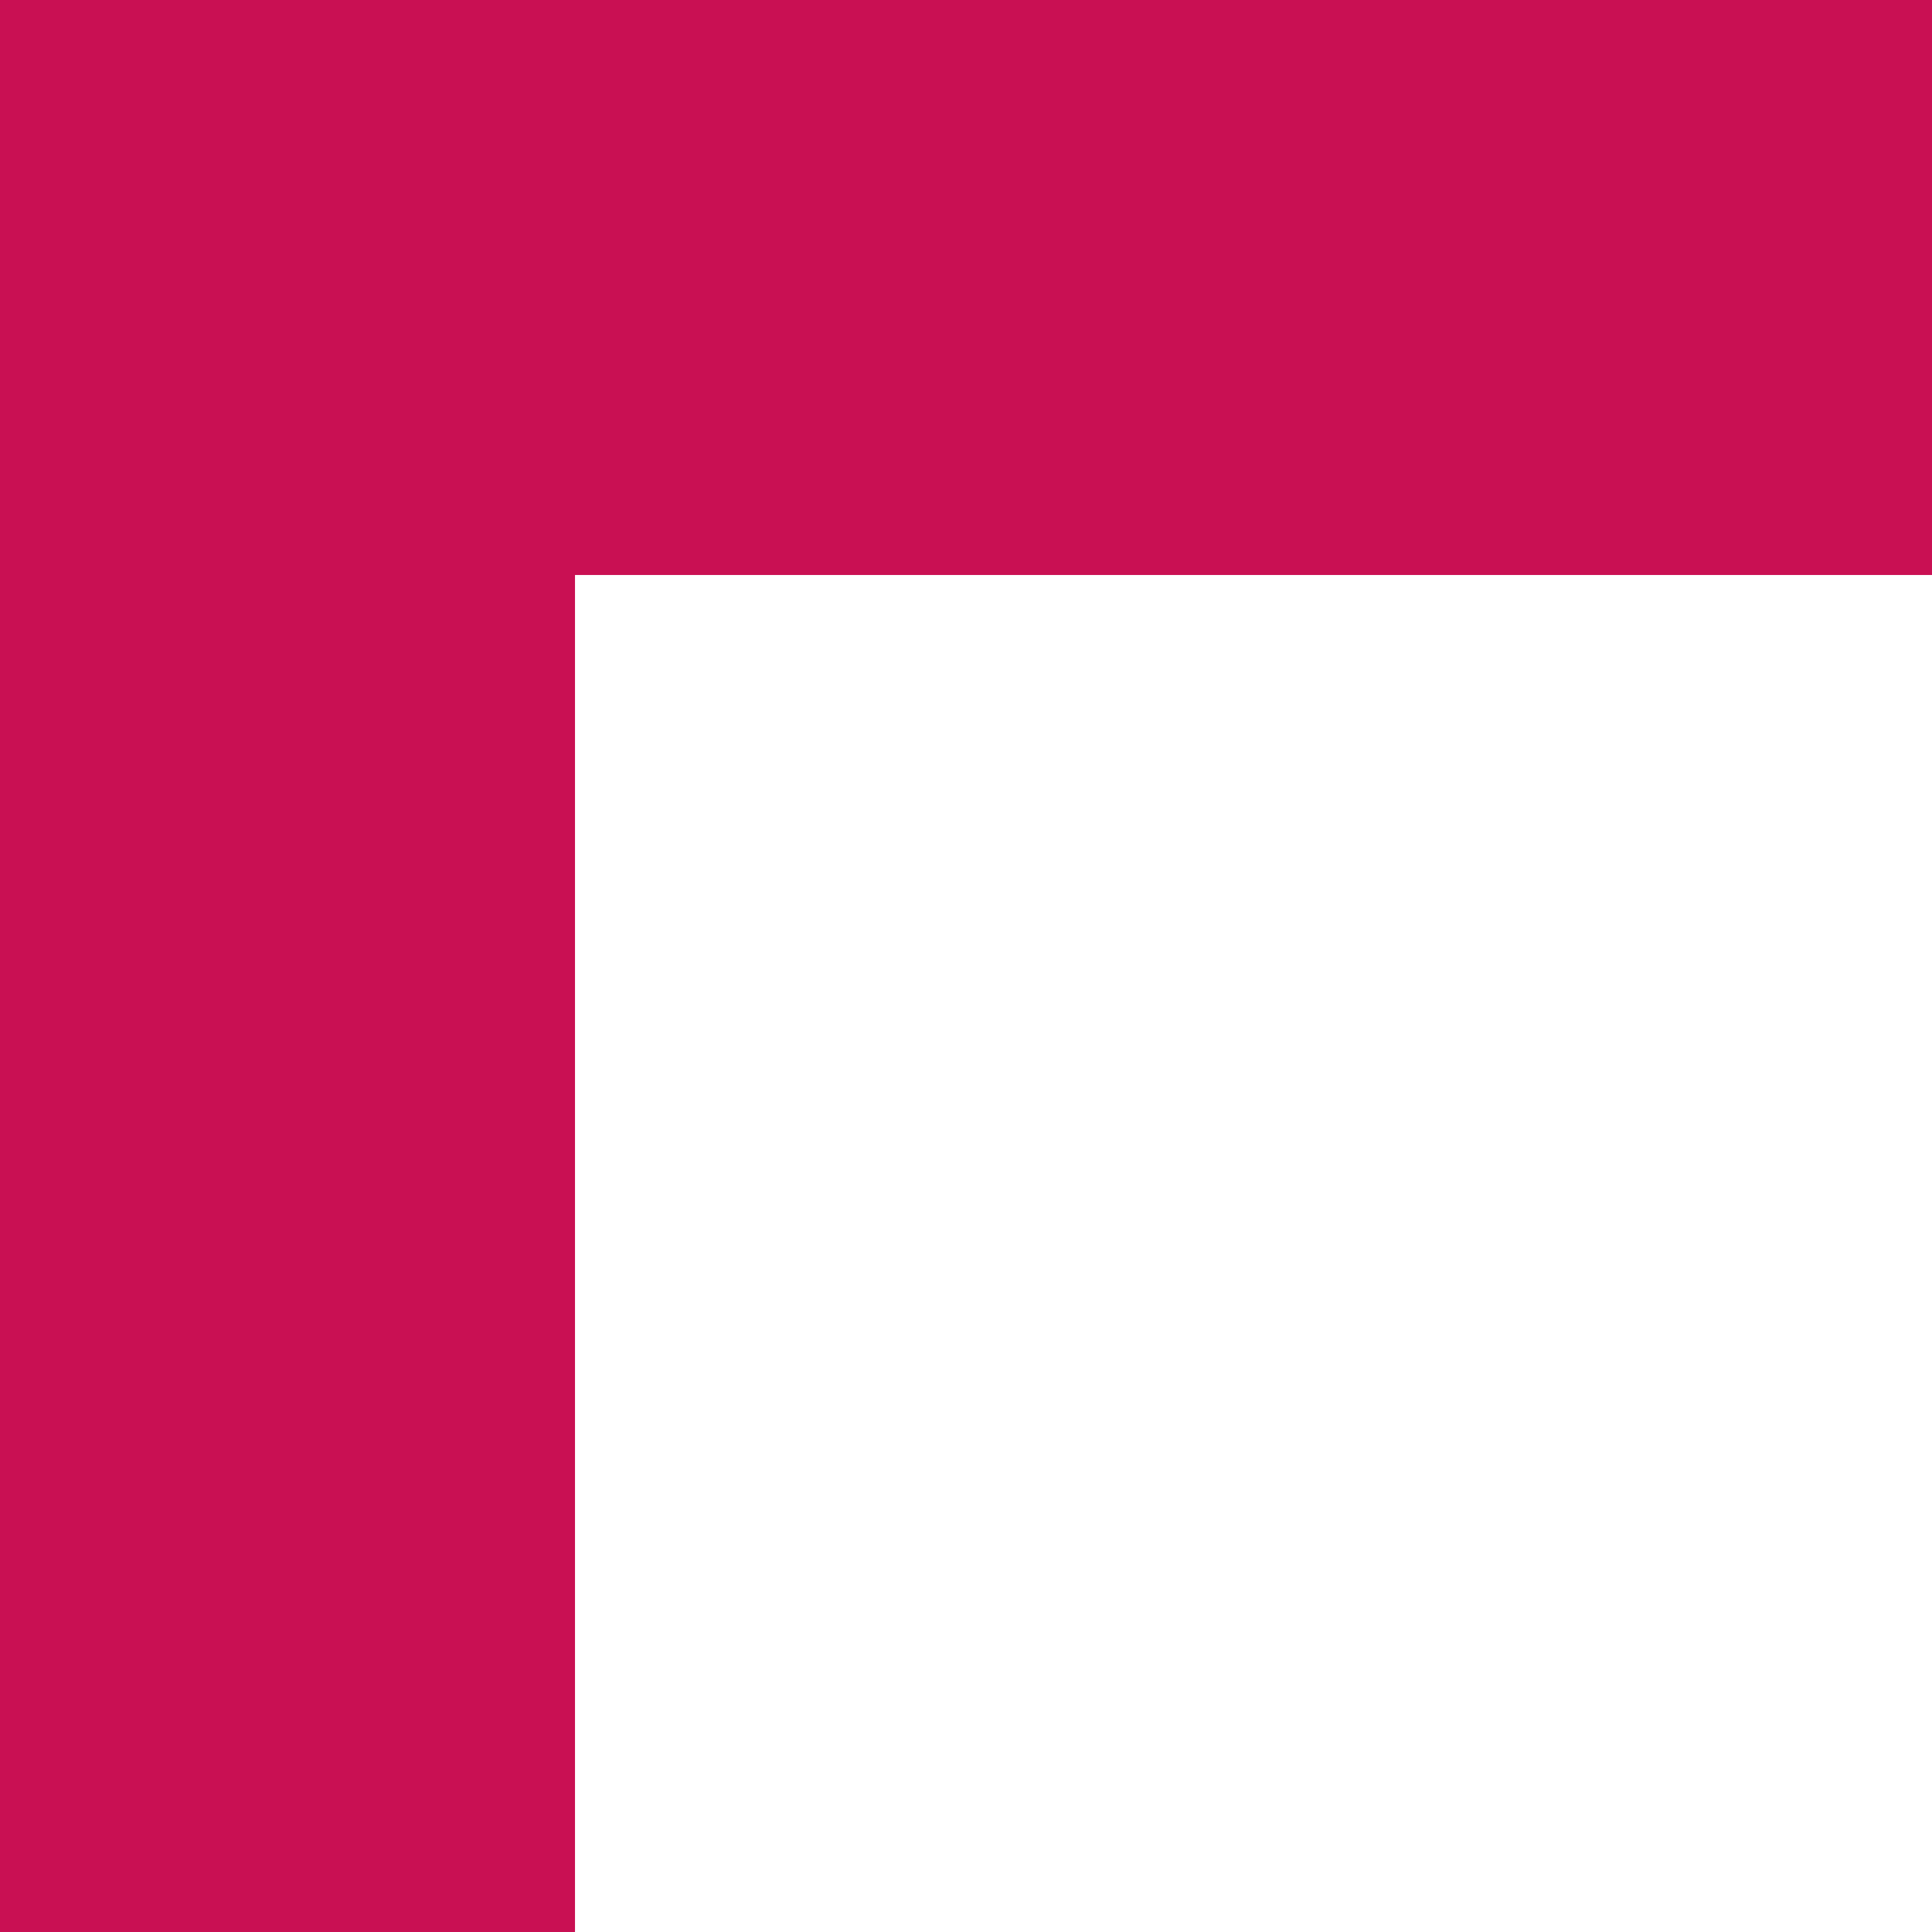
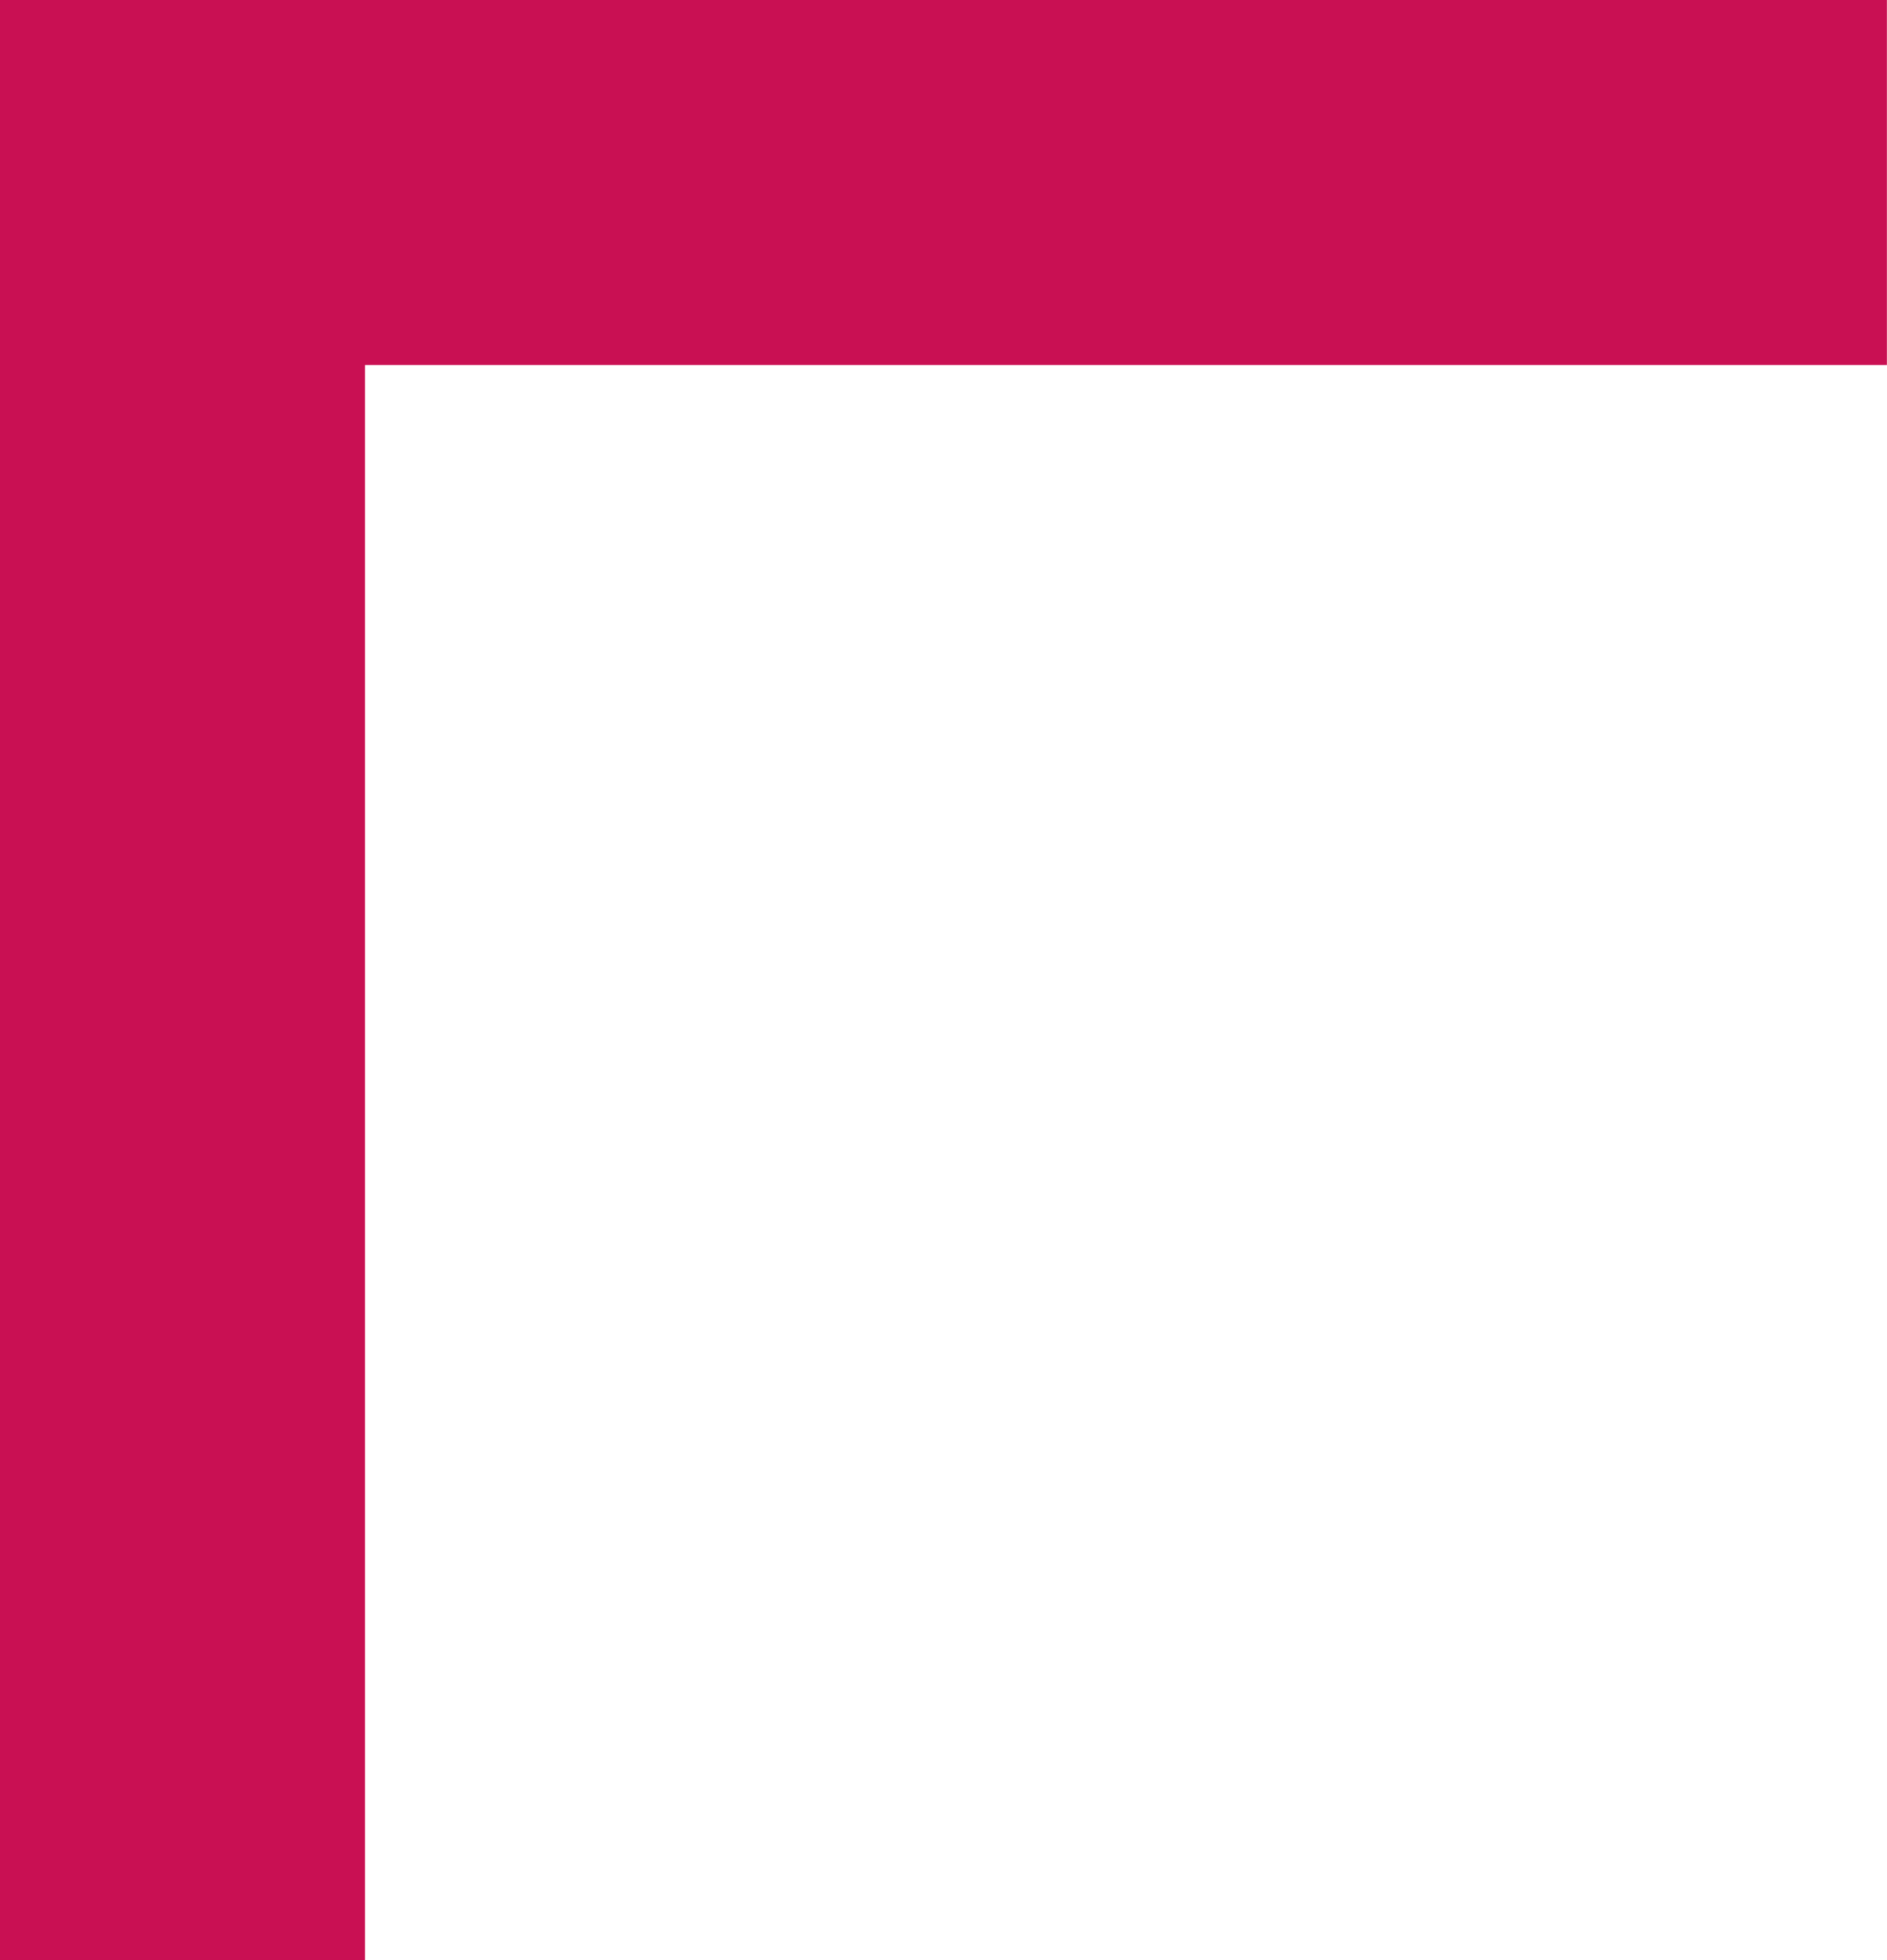
- <svg xmlns="http://www.w3.org/2000/svg" width="336" height="336" viewBox="0 0 336 336" fill="none">
-   <rect width="100" height="336" fill="#C91053" />
-   <rect y="100" width="100" height="336" transform="rotate(-90 0 100)" fill="#C91053" />
+ <svg xmlns="http://www.w3.org/2000/svg" width="336" height="349" viewBox="0 0 336 349" fill="none">
+   <rect y="13" width="65" height="336" fill="#C91053" />
+   <rect y="65" width="65" height="336" transform="rotate(-90 0 65)" fill="#C91053" />
</svg>
